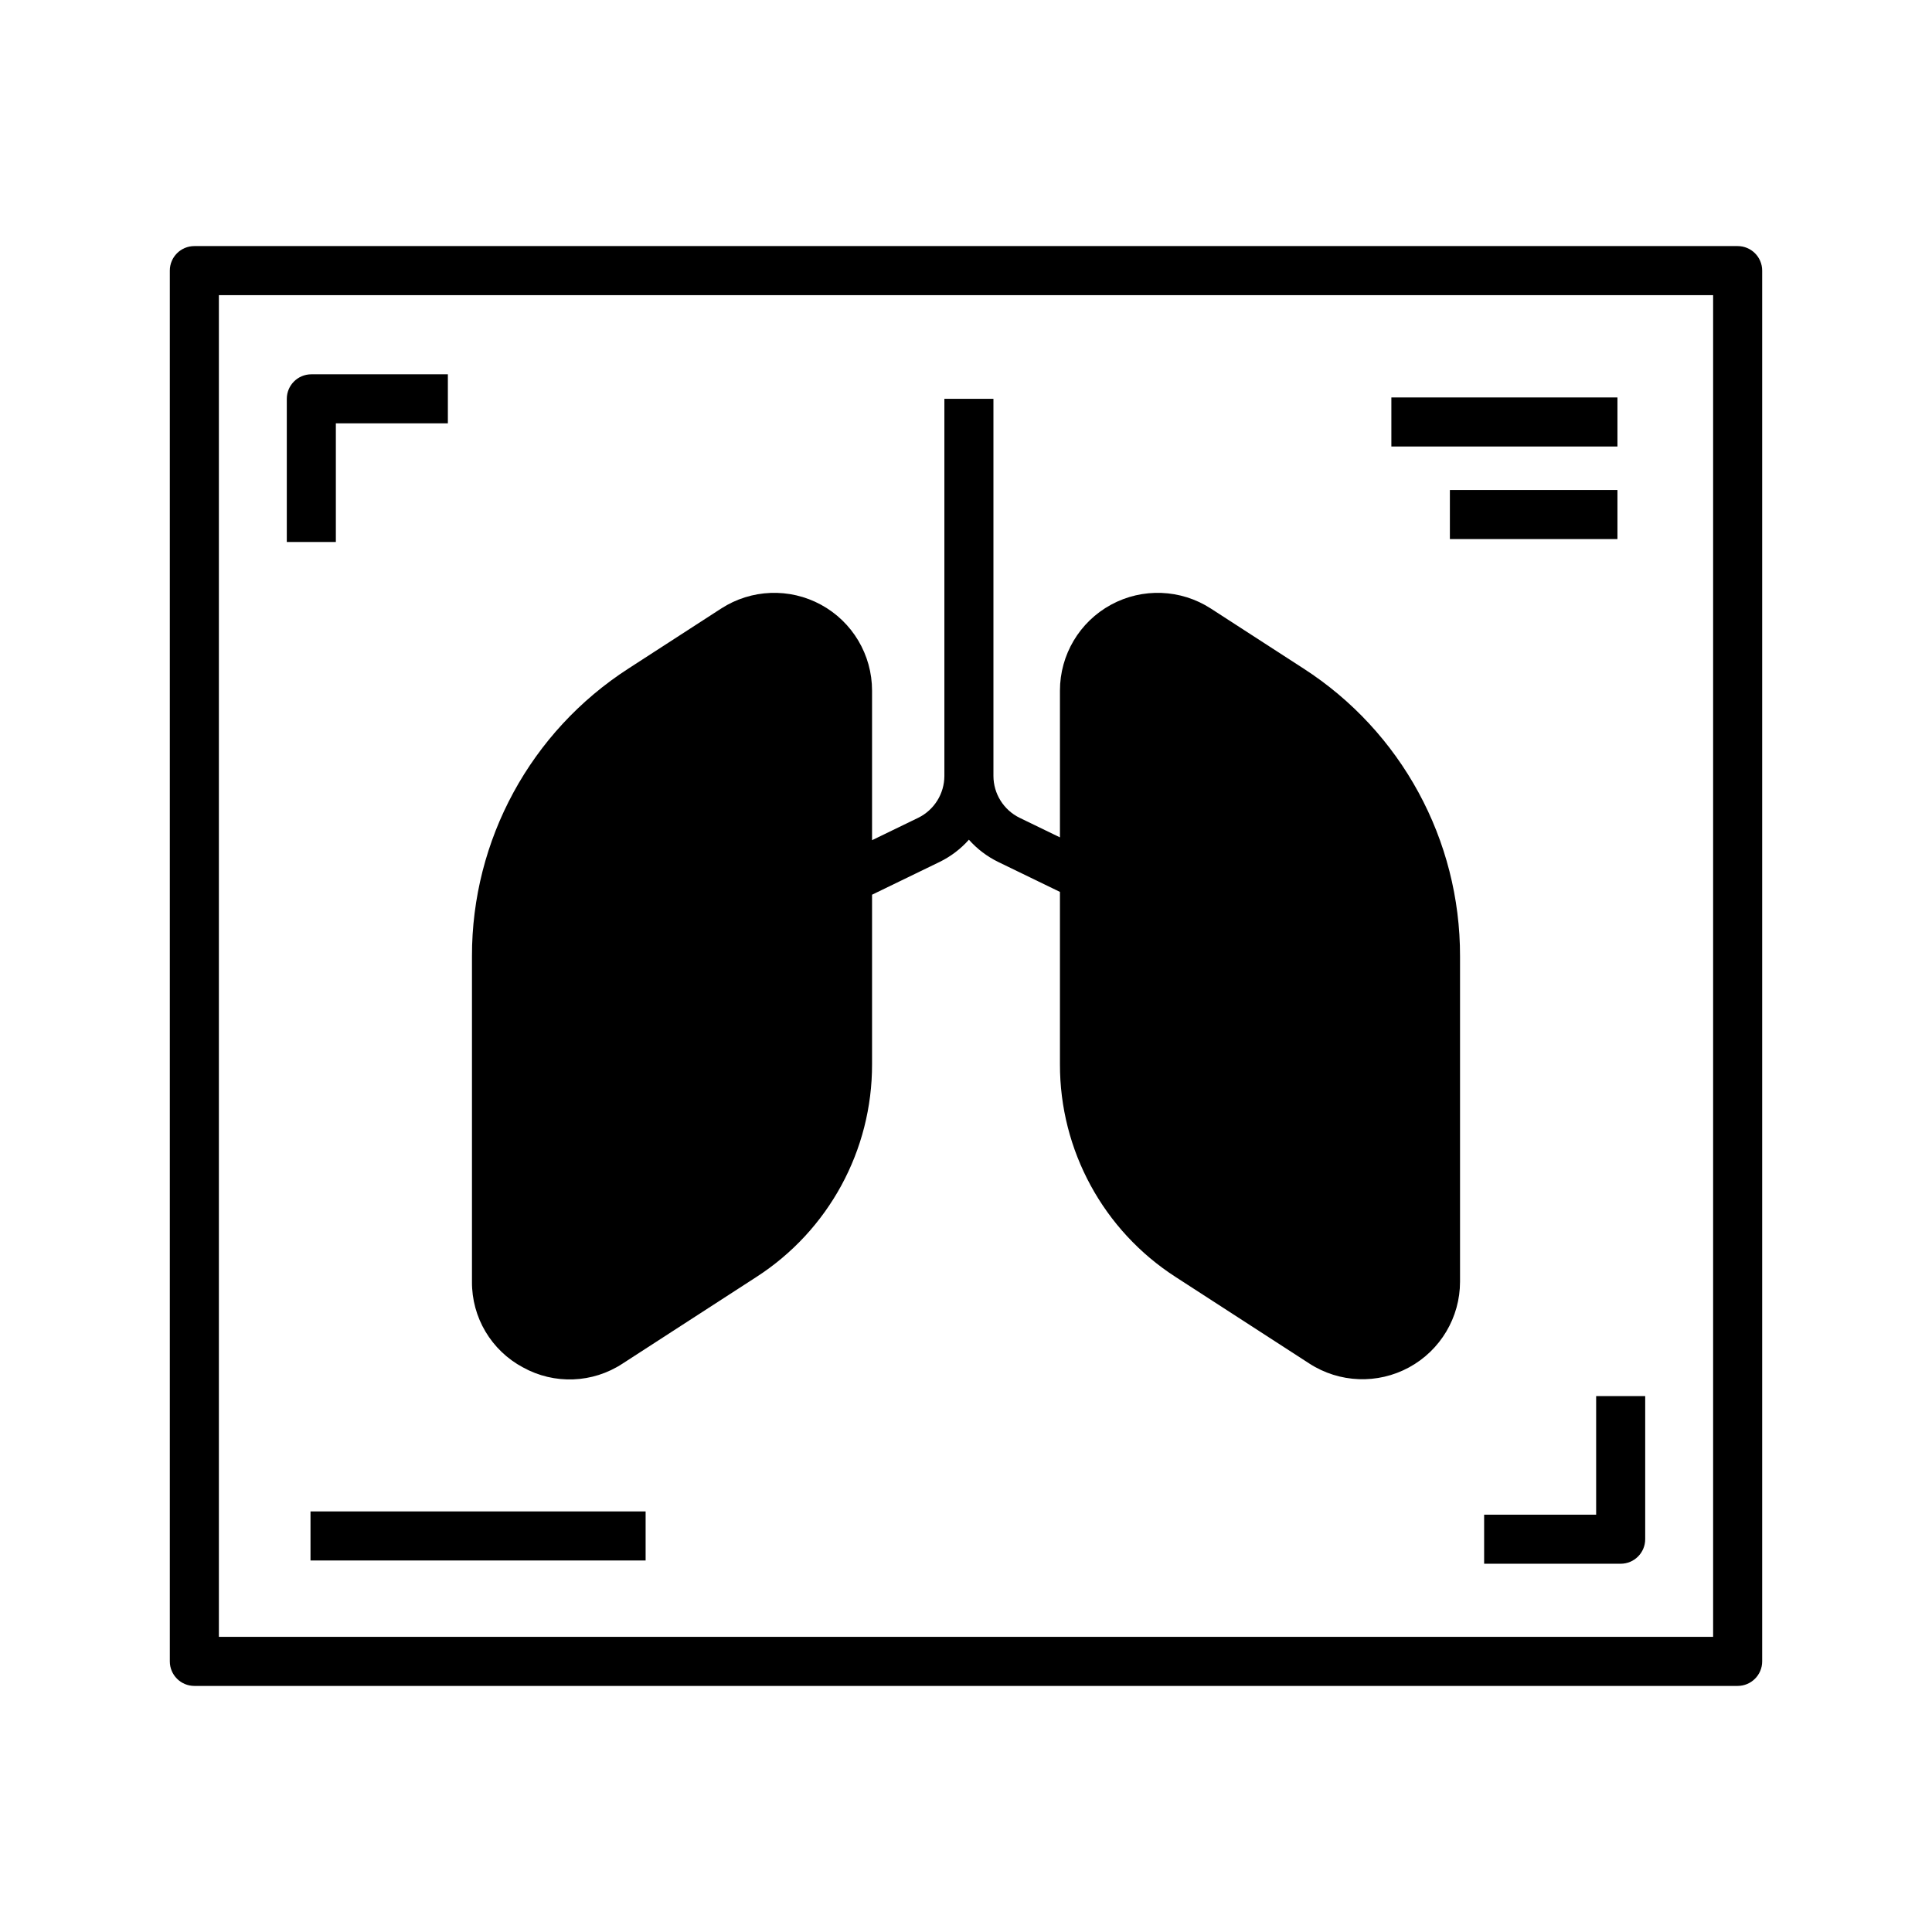
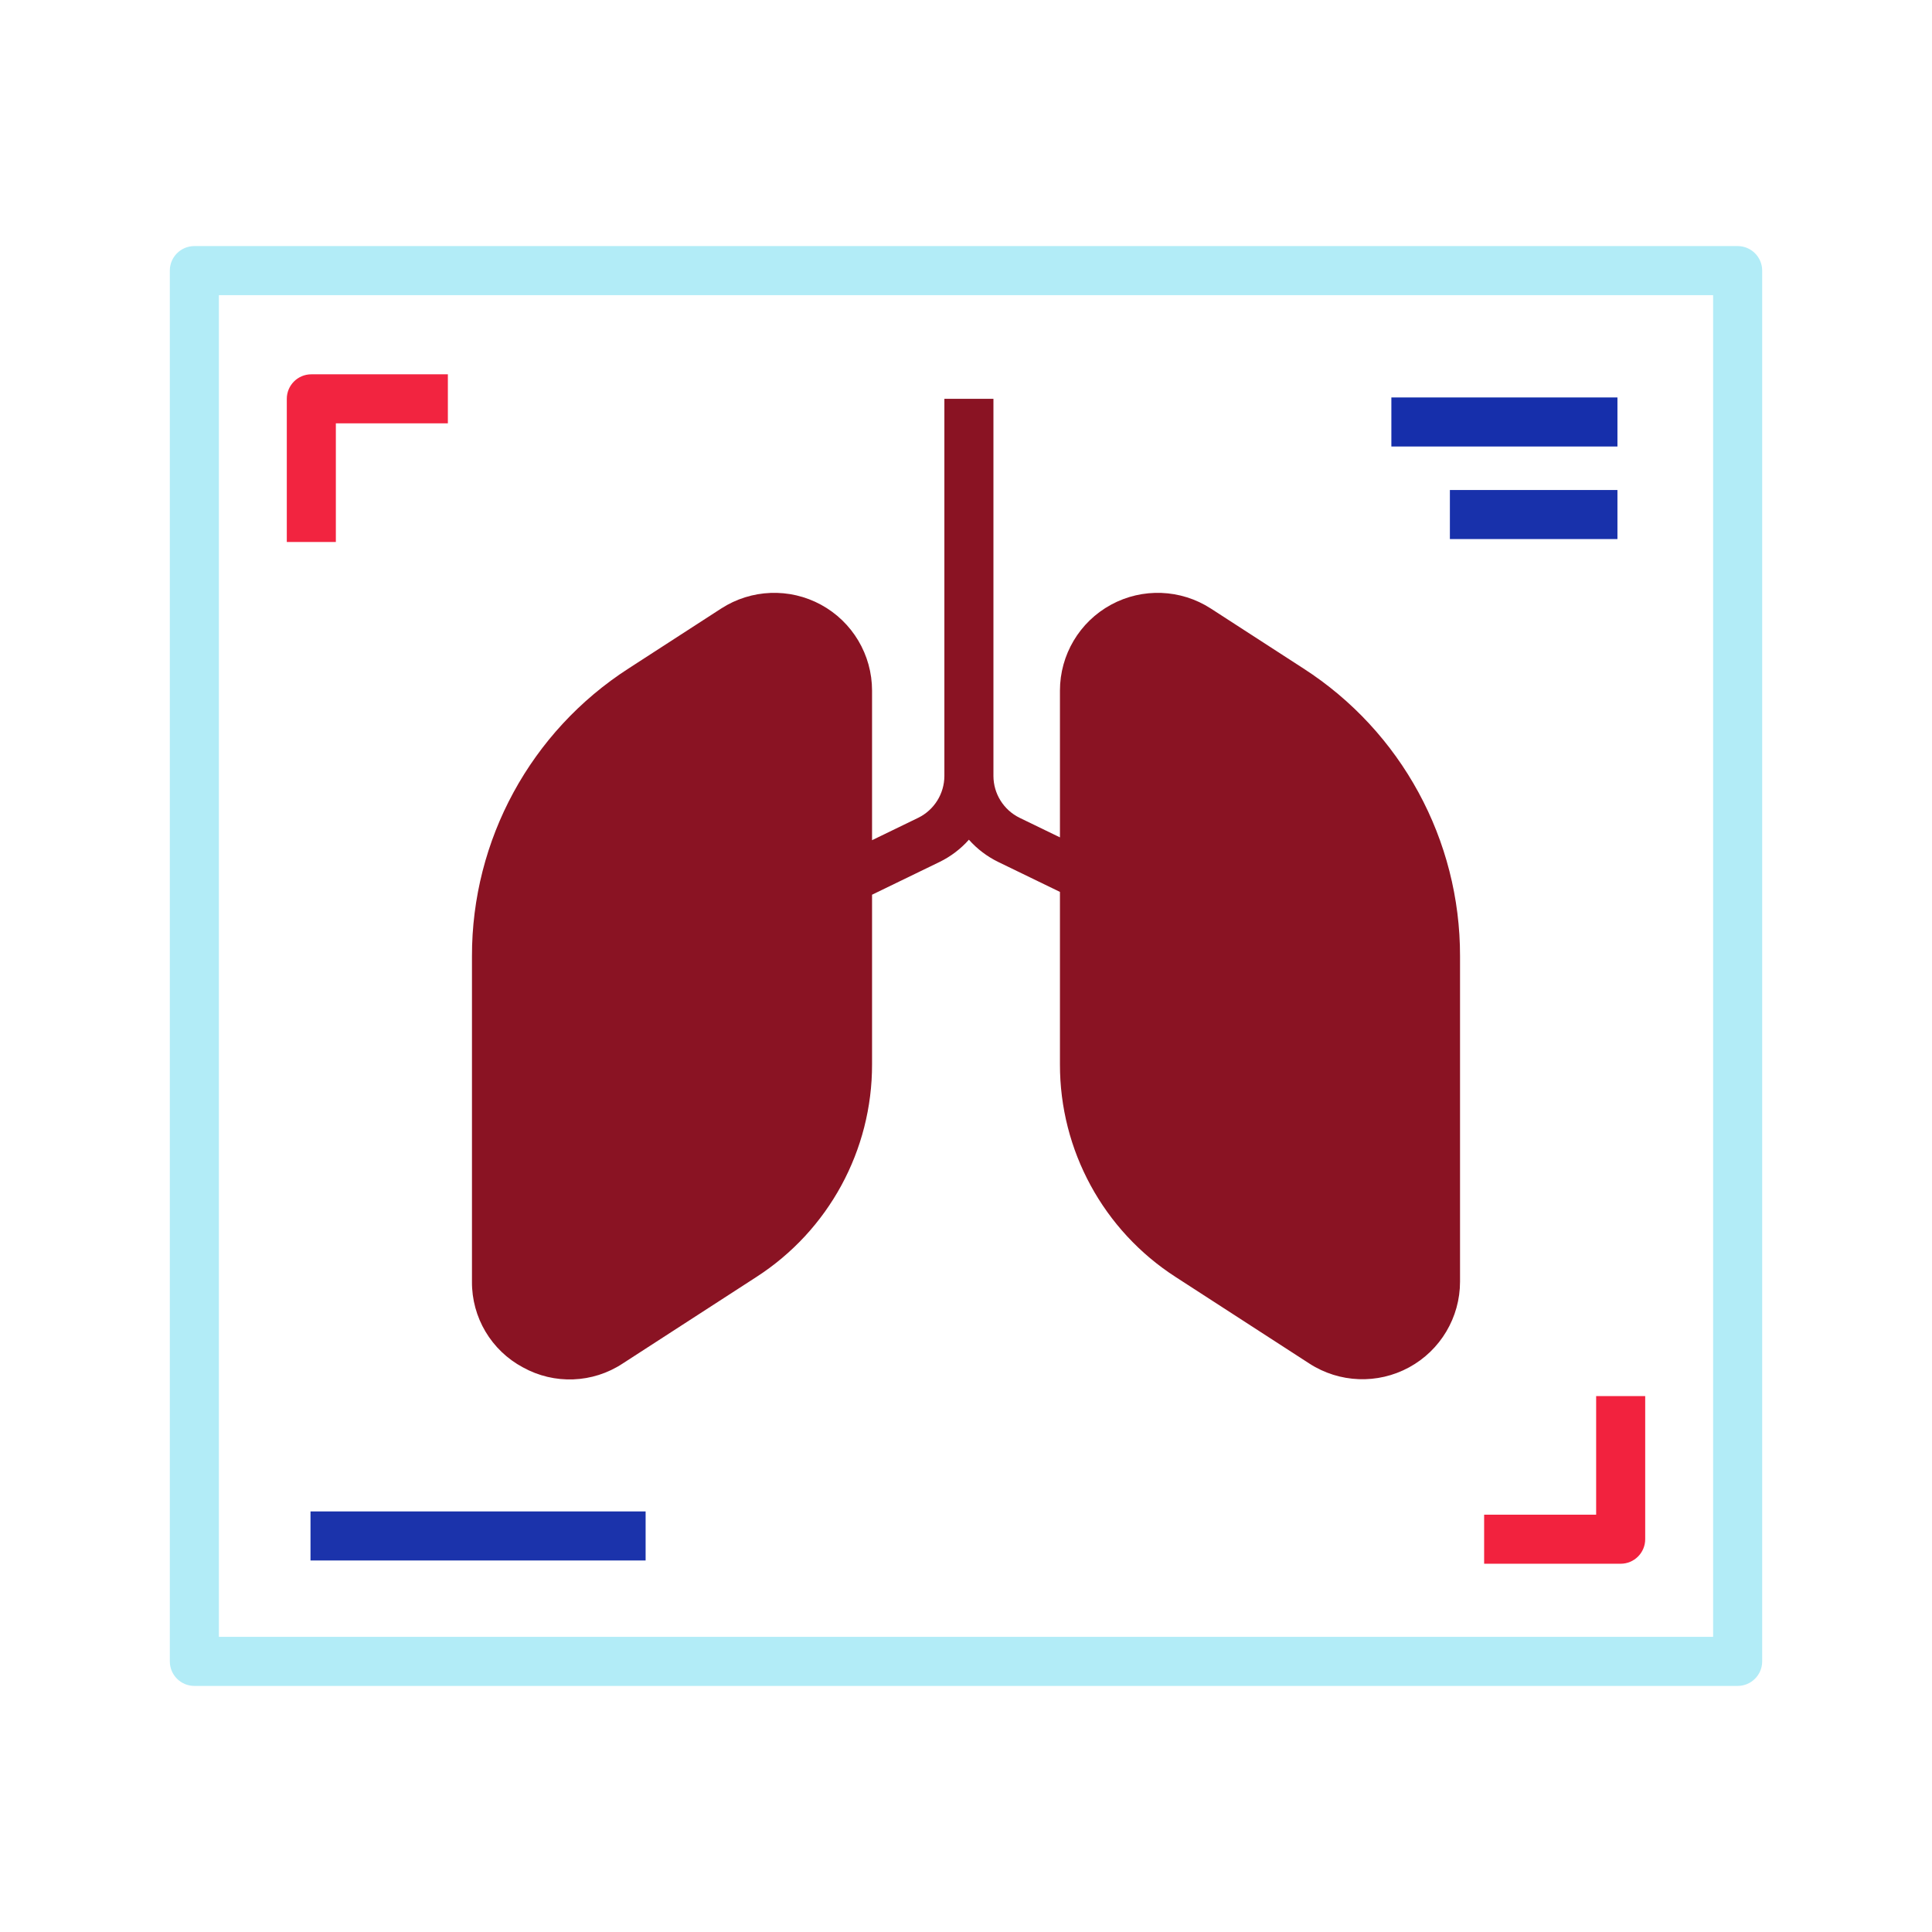
<svg xmlns="http://www.w3.org/2000/svg" viewBox="0 0 512 512">
  <g id="Chest_X-ray">
-     <path d="M460.495,65.214H51.505a6.5,6.5,0,0,0-6.5,6.5V440.286a6.5,6.5,0,0,0,6.5,6.5h408.99a6.5,6.5,0,0,0,6.5-6.5V71.714A6.5,6.5,0,0,0,460.495,65.214Zm-6.5,368.571H58.005V78.214h395.99Z" />
-     <path d="M89.005,112.196H118.69v-13H82.505a6.5,6.5,0,0,0-6.5,6.5V143.63h13Z" />
-     <rect x="82.286" y="400.544" width="88.809" height="13" />
-     <rect x="384.234" y="129.858" width="44.404" height="13" />
-     <rect x="368.726" y="105.329" width="59.912" height="13" />
-     <path d="M422.995,401.406H393.31v13h36.185a6.5,6.5,0,0,0,6.5-6.5V369.972h-13Z" />
-     <path d="M138.583,362.367a25.522,25.522,0,0,0,26.415-1.007l35.436-22.935a66.911,66.911,0,0,0,30.669-56.381V237.109l17.902-8.685a25.131,25.131,0,0,0,7.764-5.892,25.129,25.129,0,0,0,7.764,5.892l16.364,7.939v45.681a66.911,66.911,0,0,0,30.669,56.381l35.436,22.935a25.867,25.867,0,0,0,39.922-21.716v-86.209a90.524,90.524,0,0,0-41.492-76.278l-24.549-15.889a25.909,25.909,0,0,0-39.986,21.75v38.895l-10.69-5.186A12.385,12.385,0,0,1,263.27,205.65V105.696h-13V205.65a12.384,12.384,0,0,1-6.938,11.078L231.103,222.66V183.018a25.909,25.909,0,0,0-39.986-21.75l-24.549,15.889a90.524,90.524,0,0,0-41.492,76.278v86.209A25.519,25.519,0,0,0,138.583,362.367Z" />
+     <path d="M460.495,65.214H51.505a6.5,6.5,0,0,0-6.5,6.5V440.286a6.5,6.5,0,0,0,6.5,6.5h408.99a6.5,6.5,0,0,0,6.5-6.5V71.714A6.5,6.5,0,0,0,460.495,65.214Zm-6.5,368.571H58.005V78.214h395.99Z" id="id_101" style="fill: rgb(178, 236, 247);" />
+     <path d="M89.005,112.196H118.69v-13H82.505a6.5,6.5,0,0,0-6.5,6.5V143.63h13Z" id="id_102" style="fill: rgb(242, 36, 64);" />
+     <rect x="82.286" y="400.544" width="88.809" height="13" id="id_103" style="fill: rgb(27, 51, 171);" />
+     <rect x="384.234" y="129.858" width="44.404" height="13" id="id_104" style="fill: rgb(24, 49, 171);" />
+     <rect x="368.726" y="105.329" width="59.912" height="13" id="id_105" style="fill: rgb(22, 47, 171);" />
+     <path d="M422.995,401.406H393.31v13h36.185a6.5,6.5,0,0,0,6.5-6.5V369.972h-13Z" id="id_106" style="fill: rgb(242, 34, 62);" />
+     <path d="M138.583,362.367a25.522,25.522,0,0,0,26.415-1.007l35.436-22.935a66.911,66.911,0,0,0,30.669-56.381V237.109l17.902-8.685a25.131,25.131,0,0,0,7.764-5.892,25.129,25.129,0,0,0,7.764,5.892l16.364,7.939v45.681a66.911,66.911,0,0,0,30.669,56.381l35.436,22.935a25.867,25.867,0,0,0,39.922-21.716v-86.209a90.524,90.524,0,0,0-41.492-76.278l-24.549-15.889a25.909,25.909,0,0,0-39.986,21.75v38.895l-10.69-5.186A12.385,12.385,0,0,1,263.27,205.65V105.696h-13V205.65a12.384,12.384,0,0,1-6.938,11.078L231.103,222.66V183.018a25.909,25.909,0,0,0-39.986-21.75l-24.549,15.889a90.524,90.524,0,0,0-41.492,76.278v86.209A25.519,25.519,0,0,0,138.583,362.367Z" id="id_107" style="fill: rgb(138, 19, 35);" />
  </g>
</svg>
